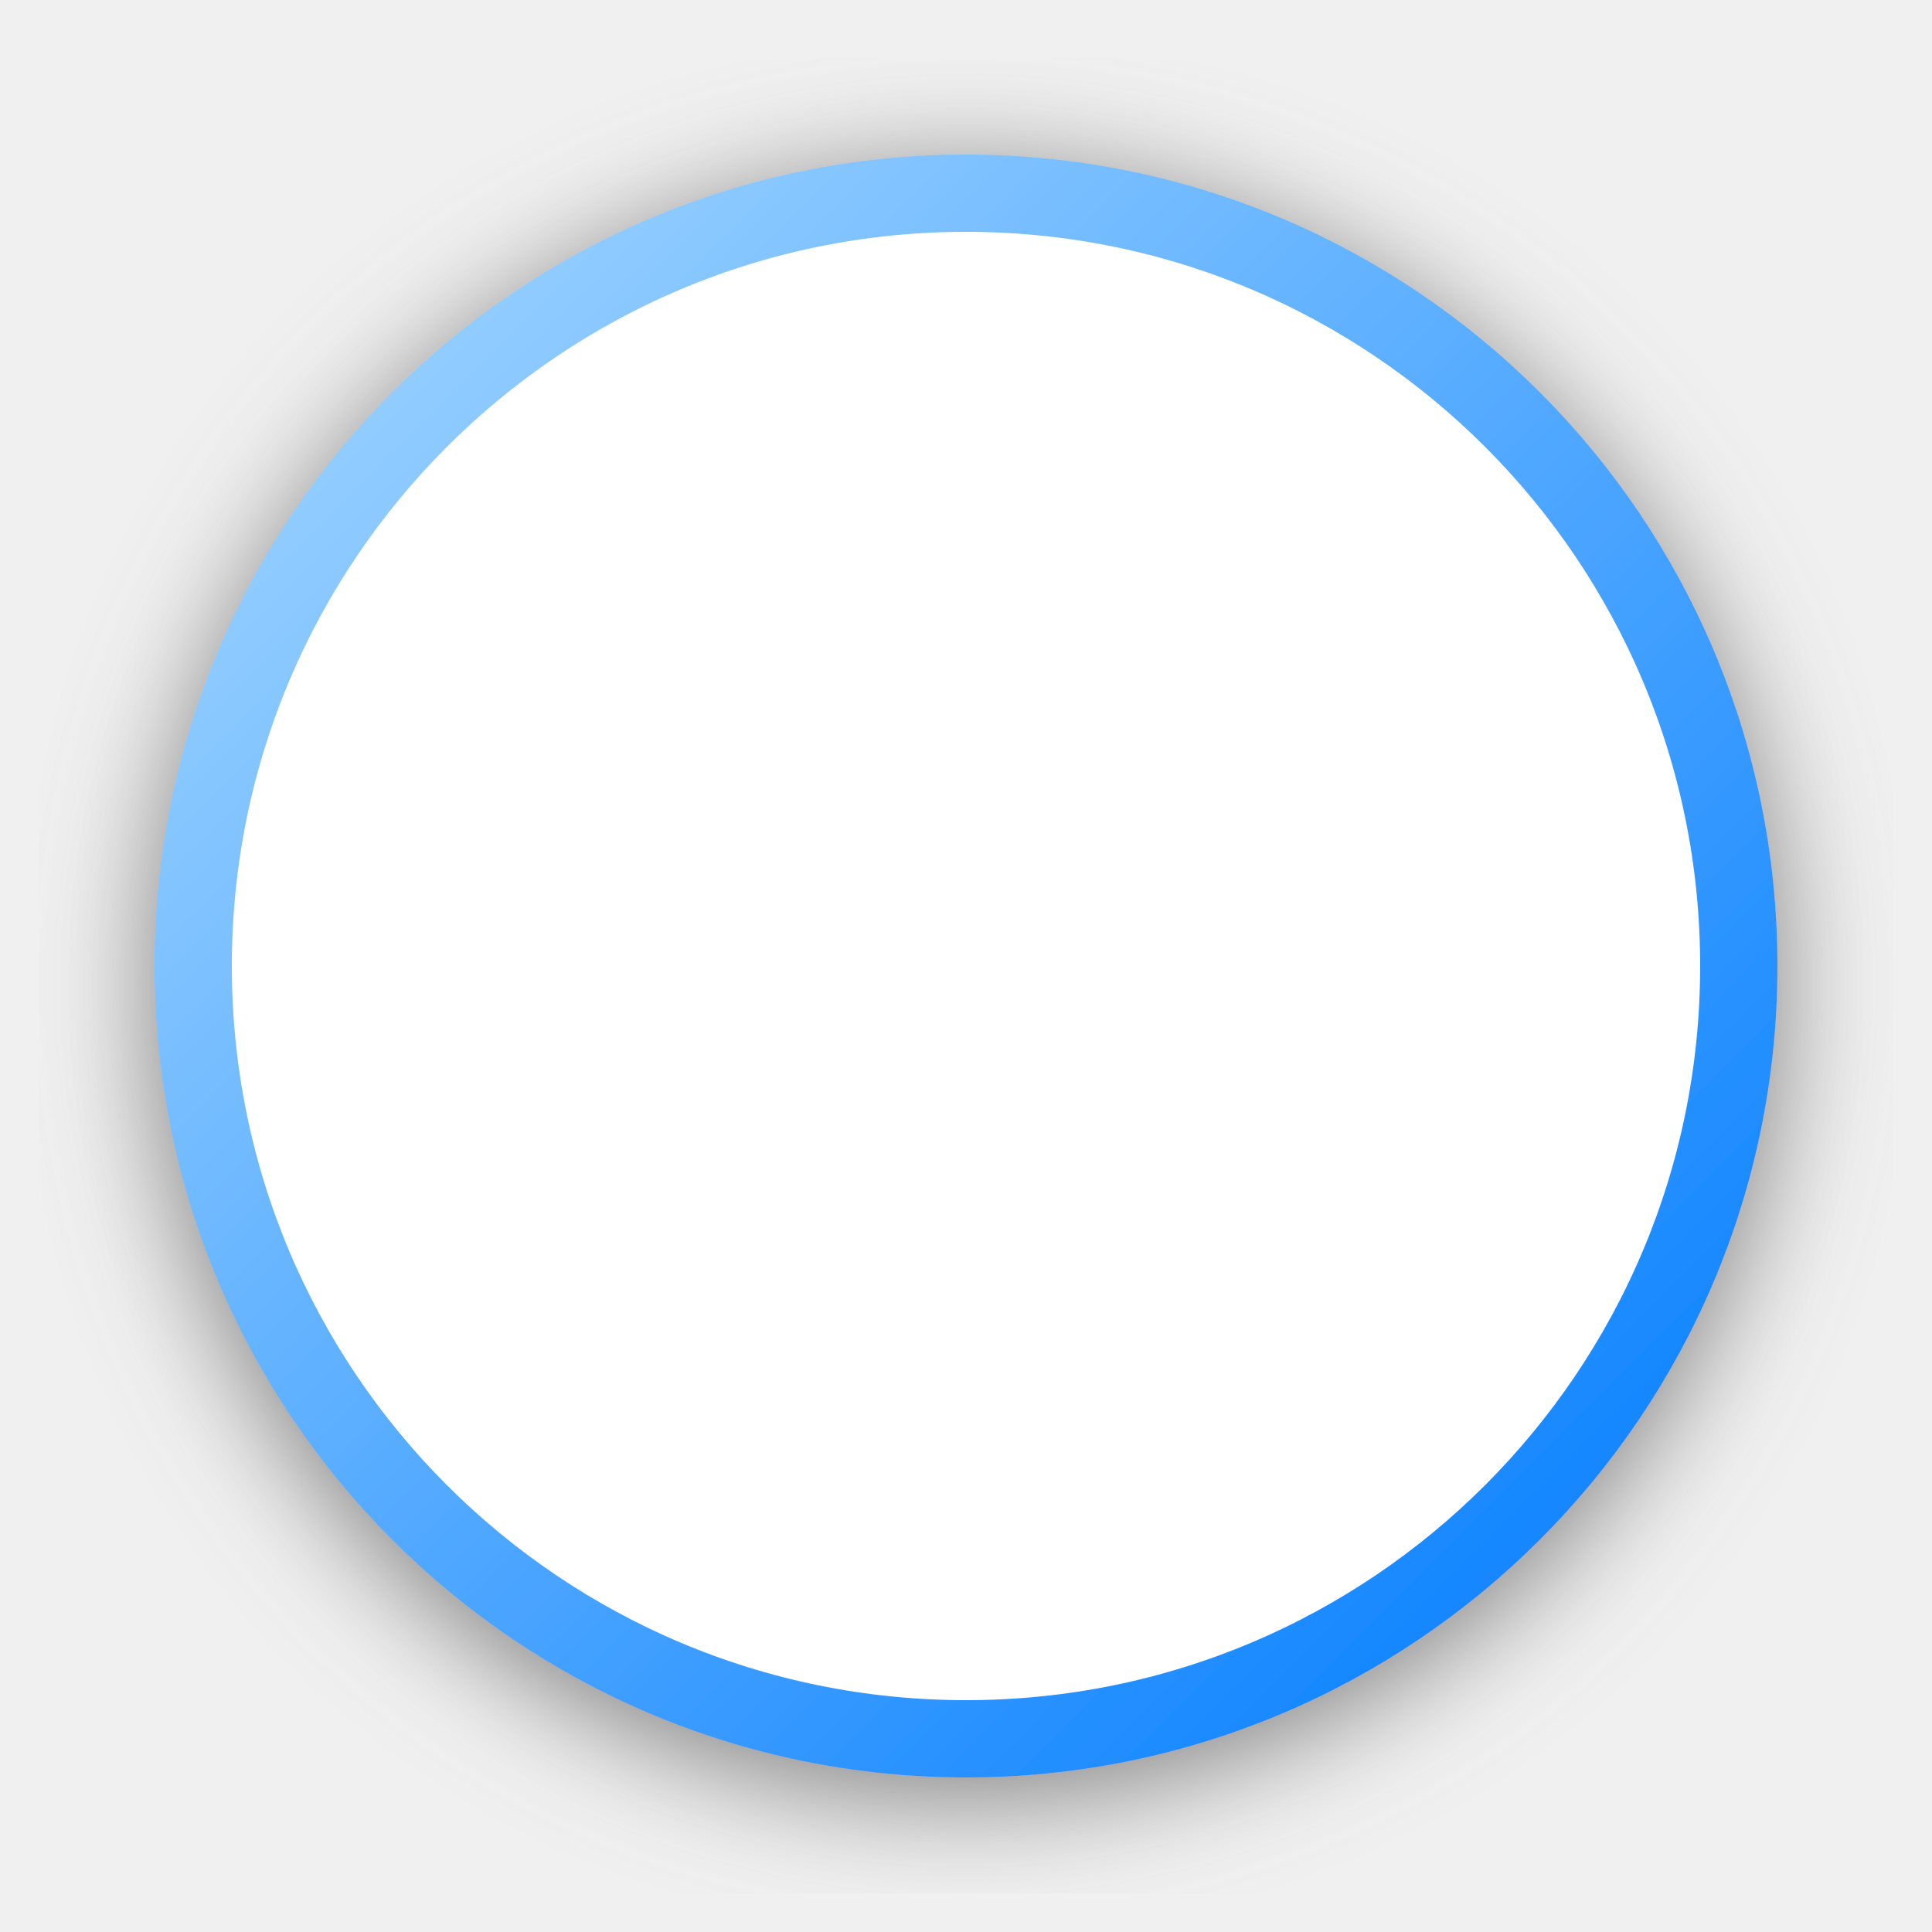
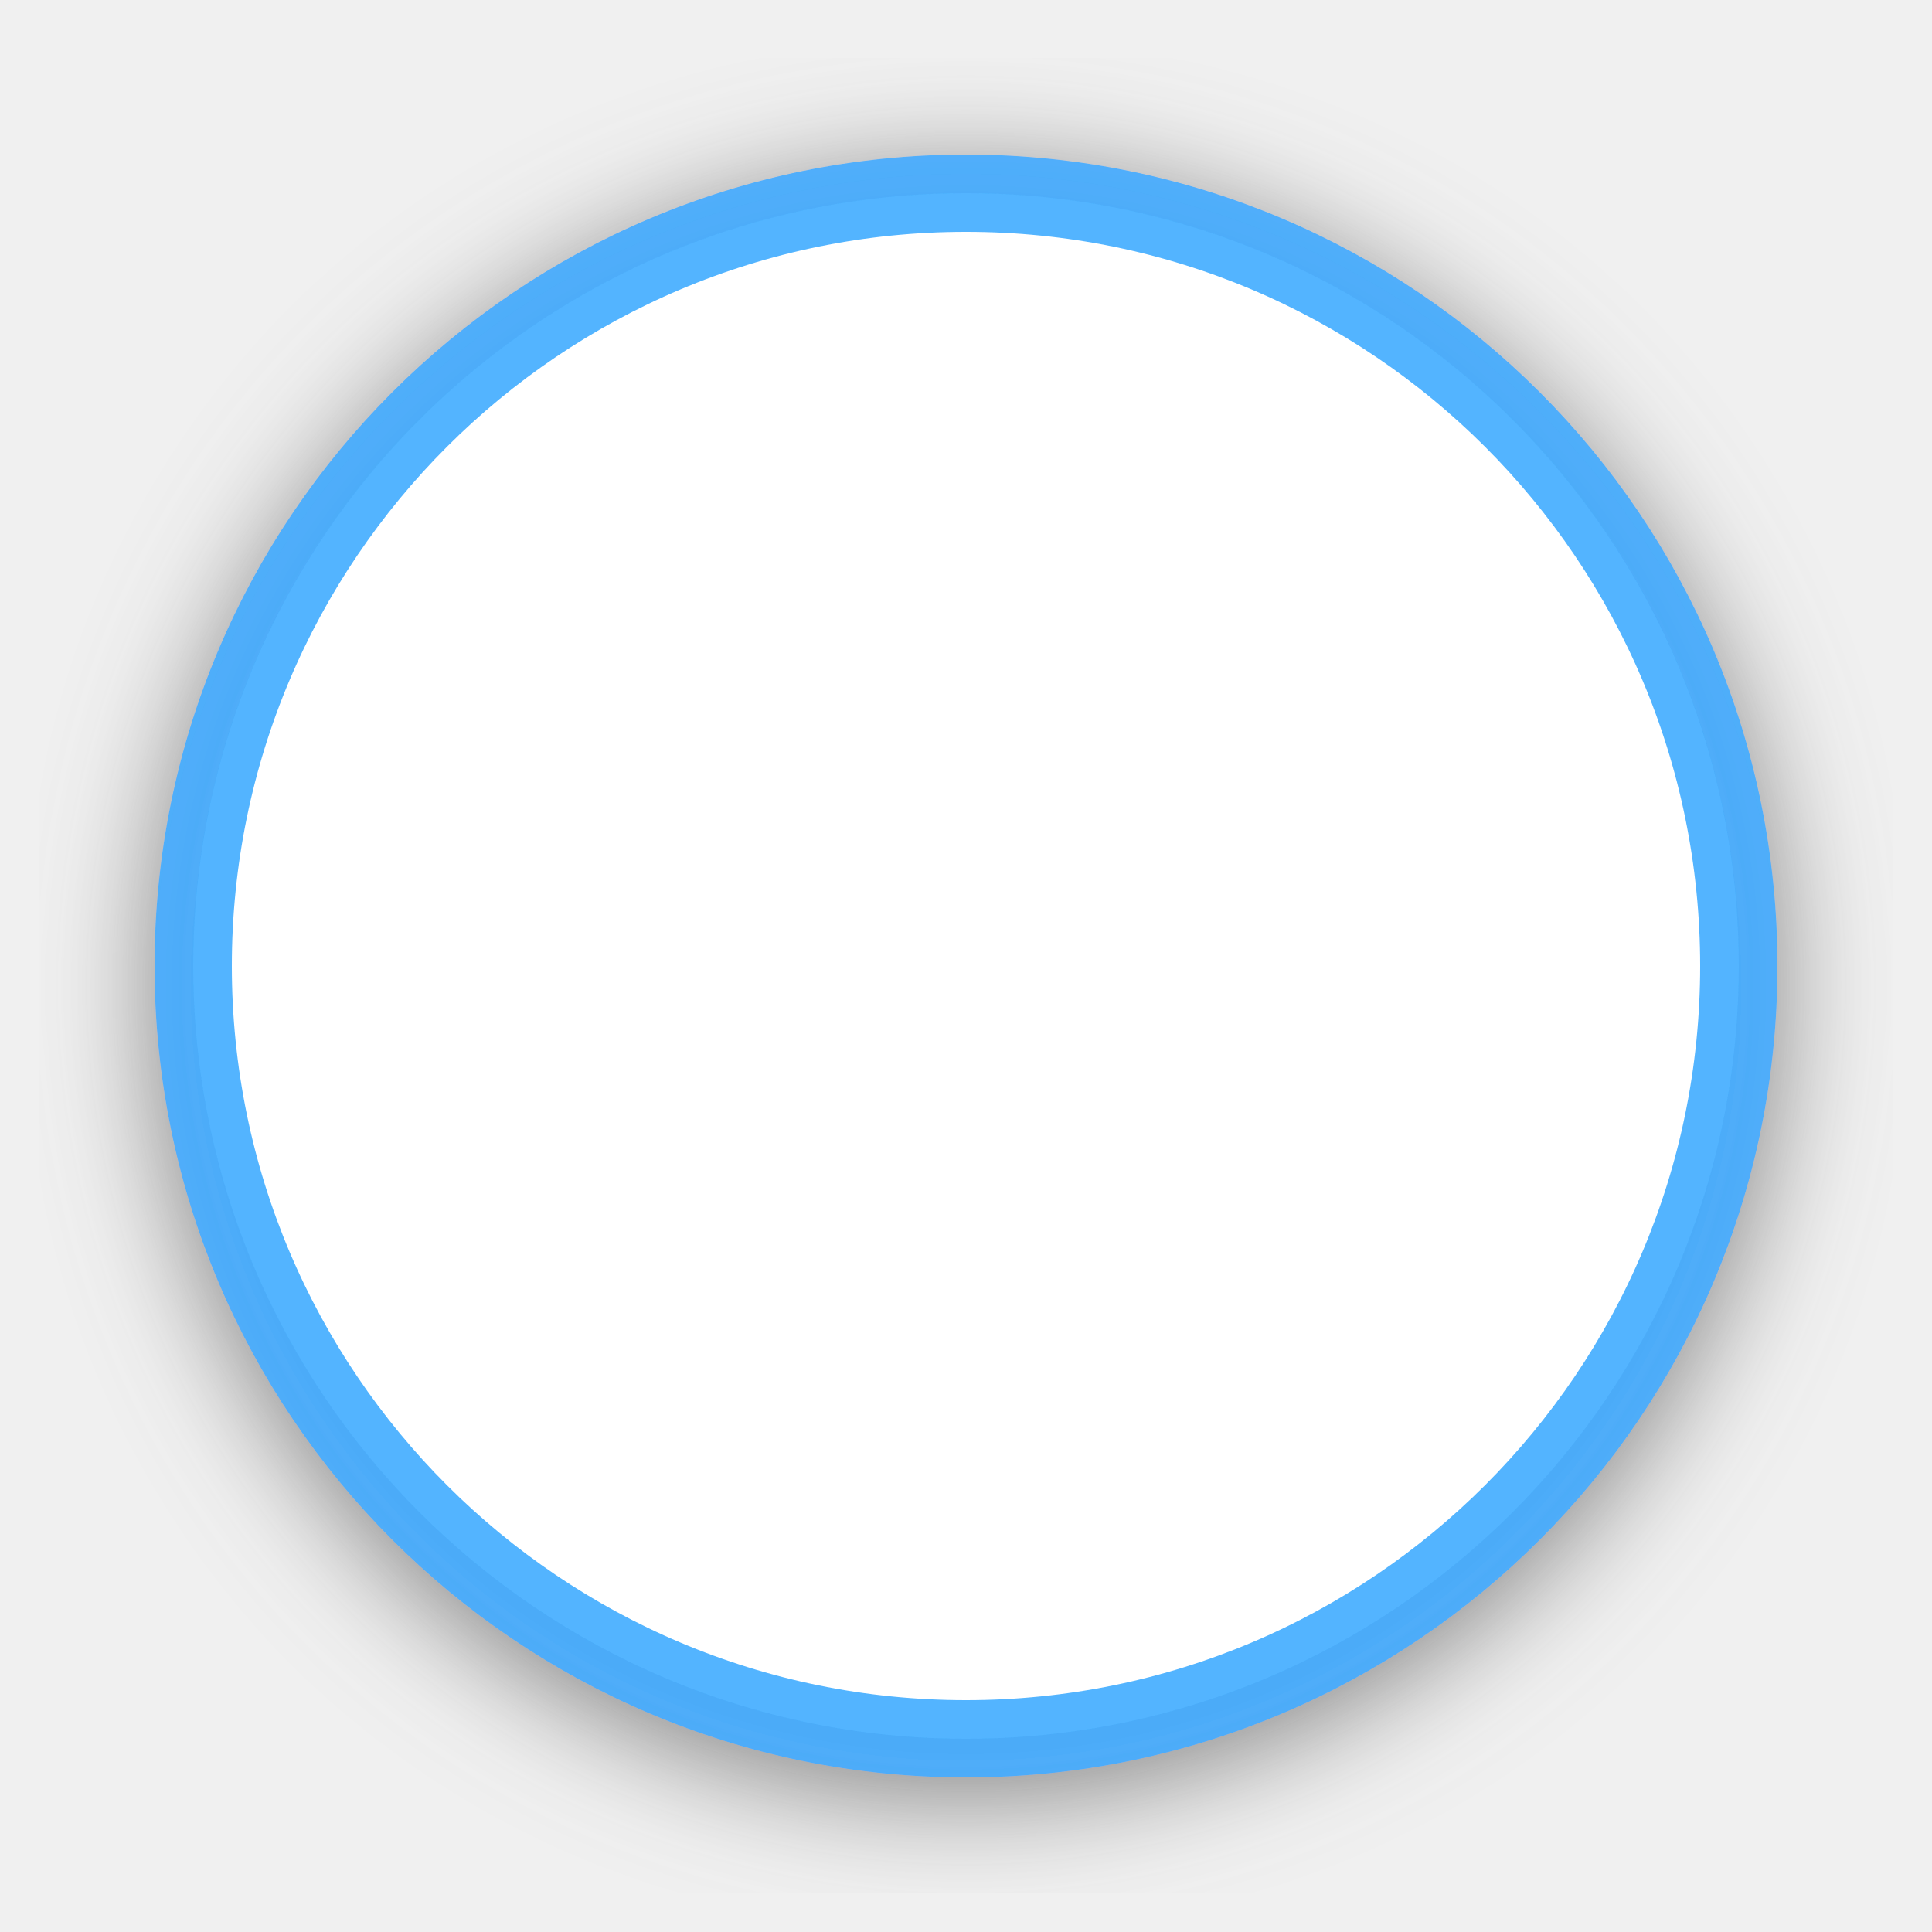
<svg xmlns="http://www.w3.org/2000/svg" width="48px" height="48px" viewBox="0 0 10 10">
  <defs>
    <filter id="shadow">
      <feDropShadow dx="0" dy="0.1" stdDeviation="0.3" flood-color="grey" />
    </filter>
    <linearGradient id="blueShinyBorder" x1="0%" y1="0%" x2="100%" y2="100%">
-       <stop offset="0%" stop-color="#a6d8ff" />
-       <stop offset="100%" stop-color="#007bff" />
+       <stop offset="0%" stop-color="#3facffe6" />
+       <stop offset="100%" stop-color="#3facffe6" />
    </linearGradient>
  </defs>
  <circle cx="5" cy="50%" r="4" style="fill:white; filter:url(#shadow); stroke:url(#blueShinyBorder); stroke-width:0.4" />
</svg>
